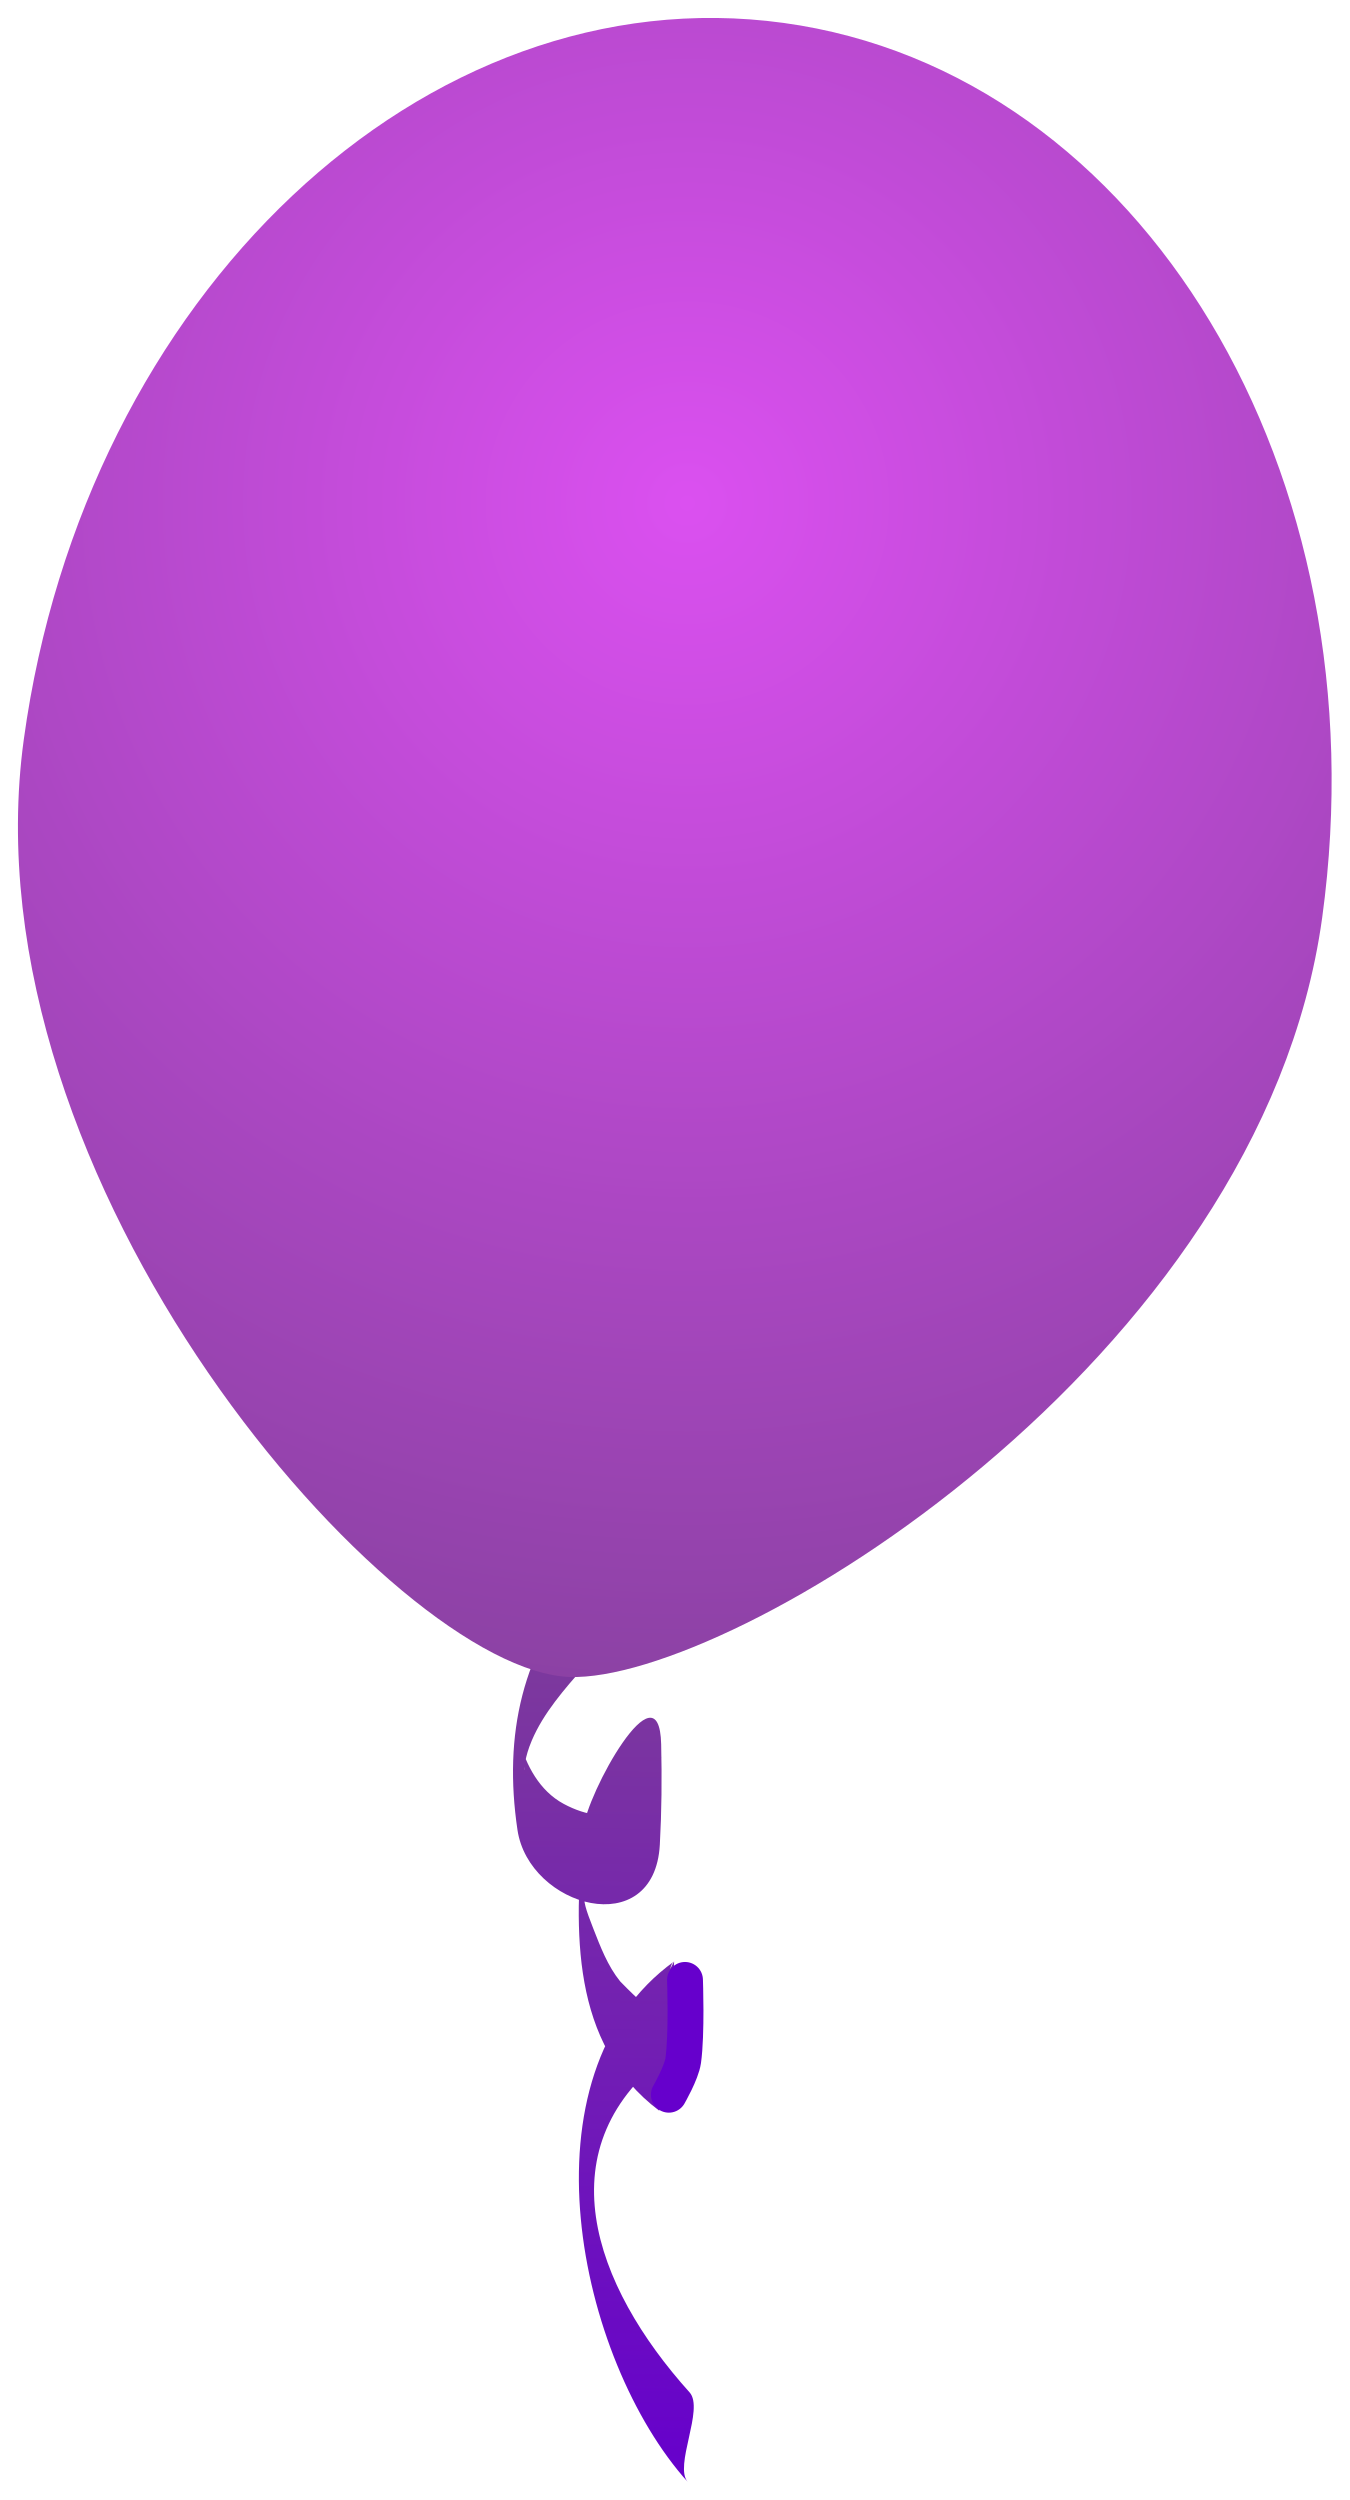
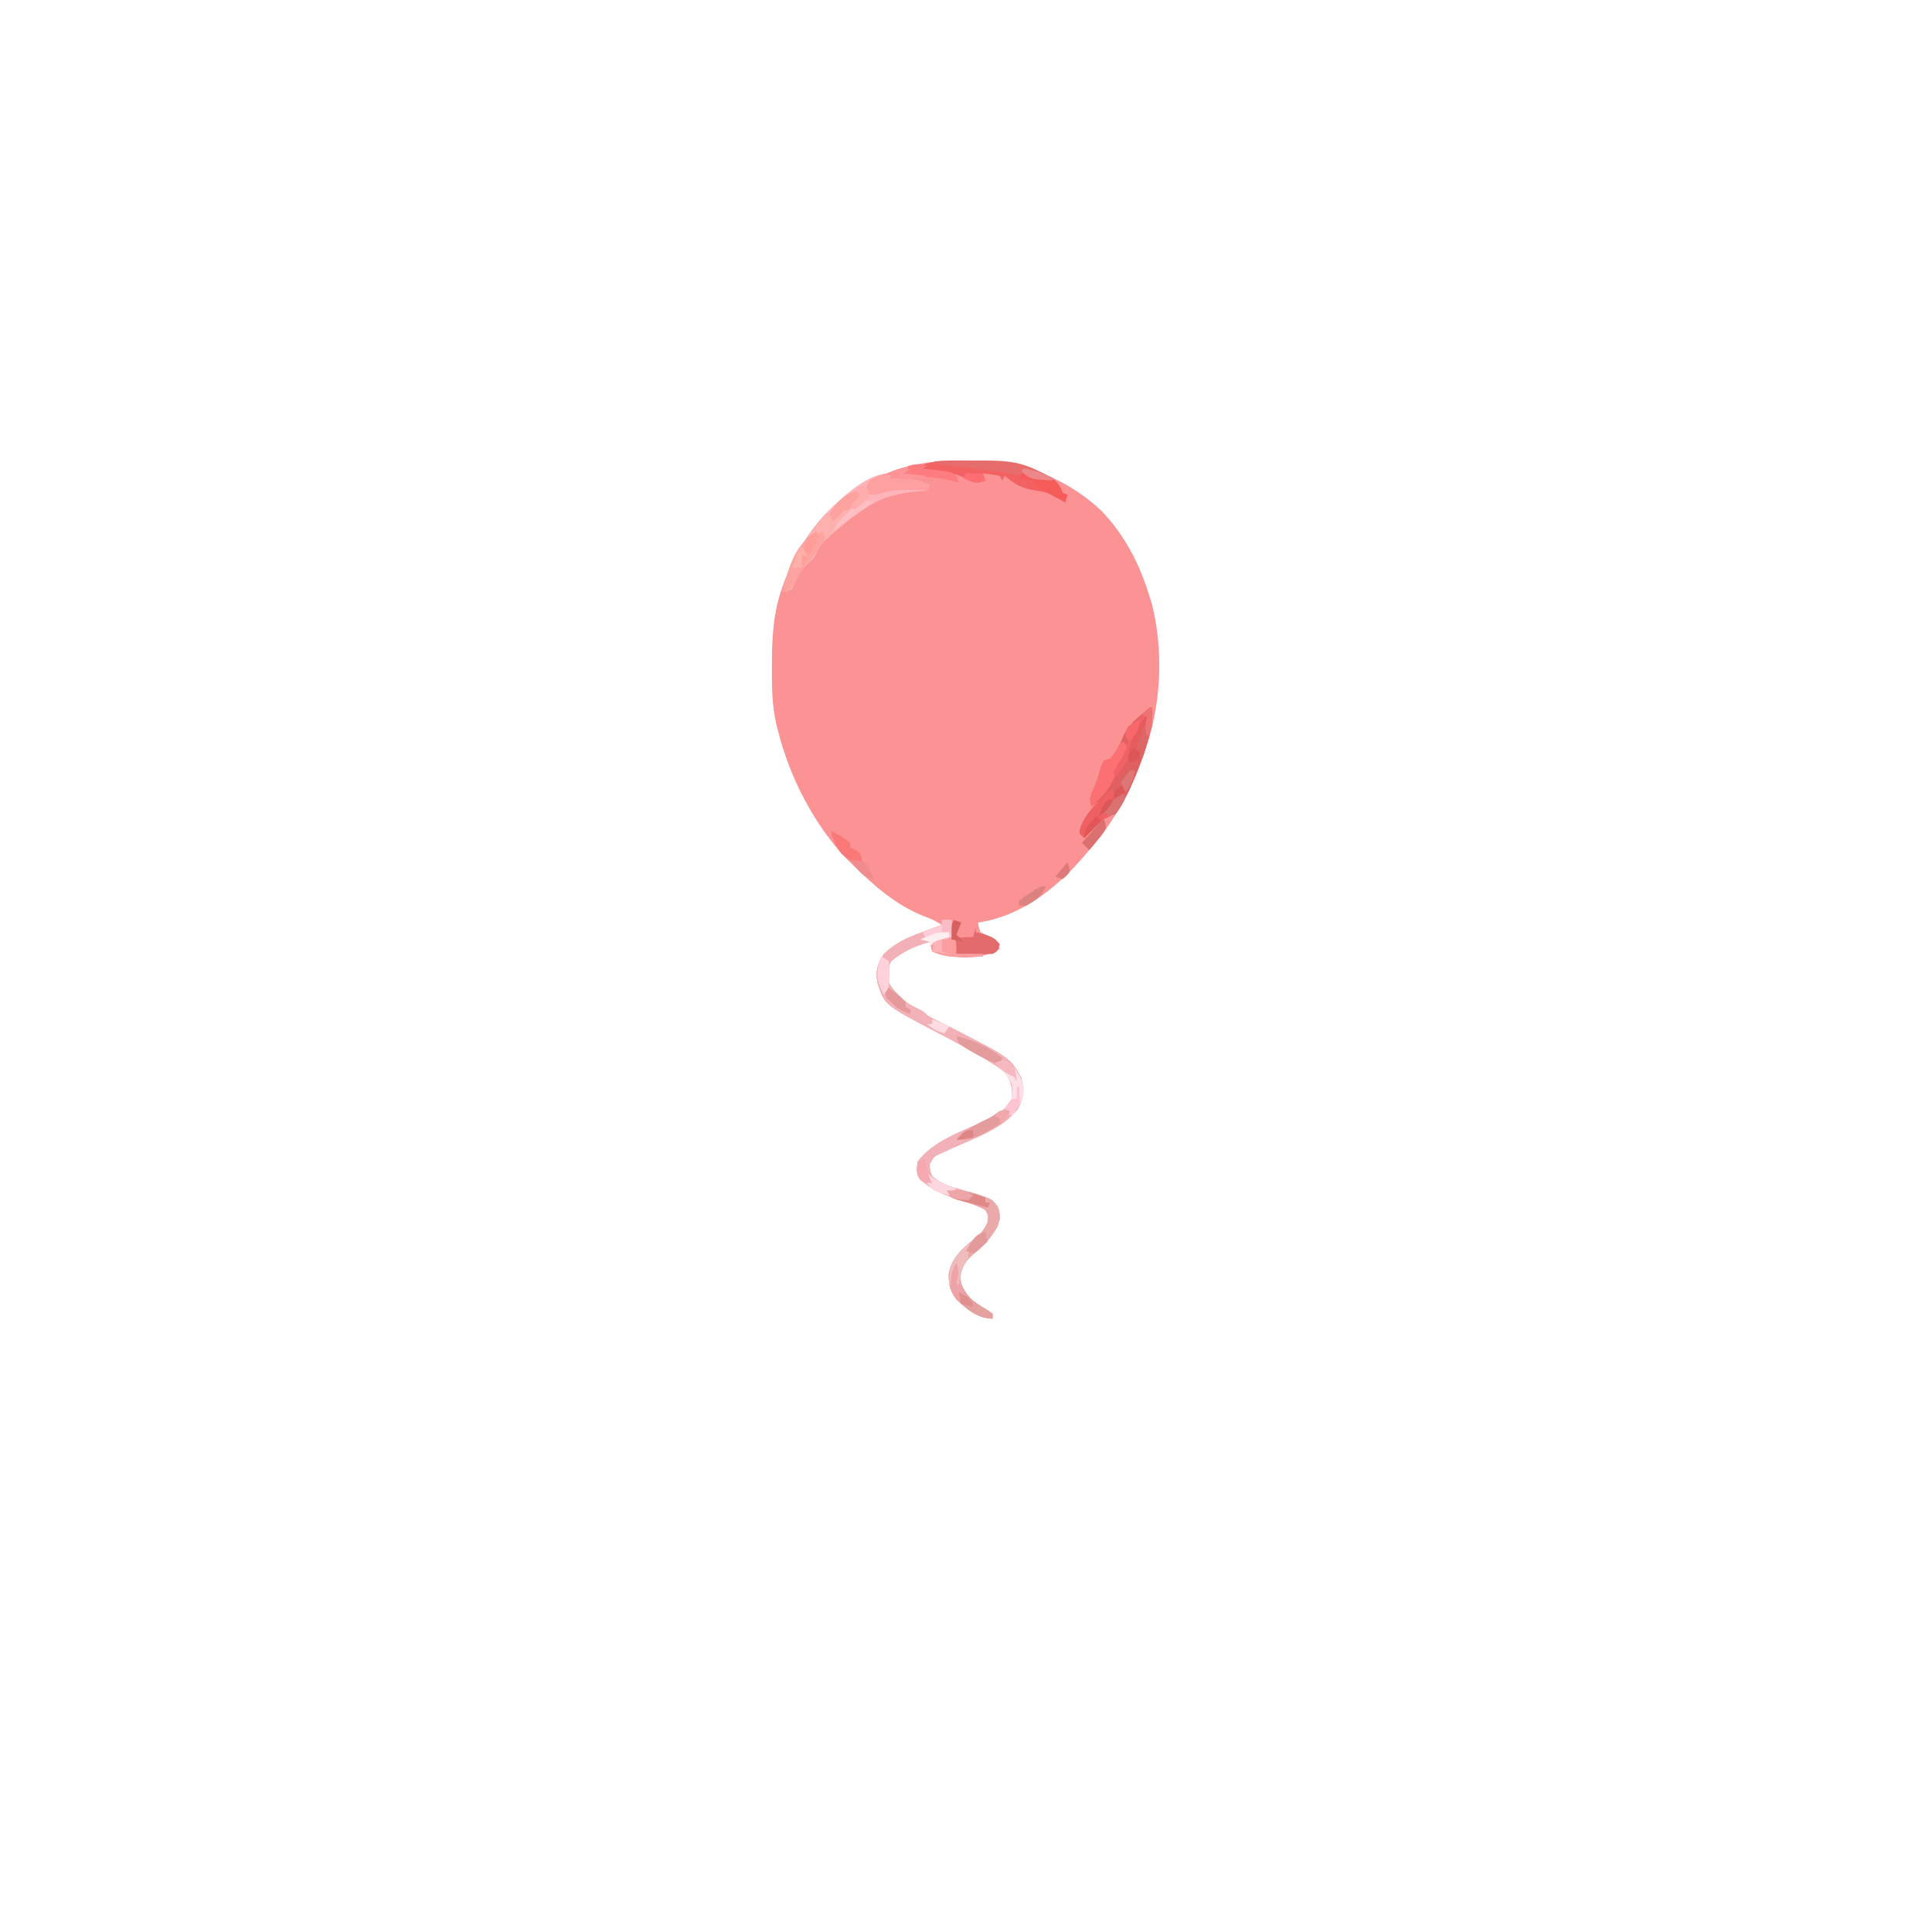
- <svg xmlns="http://www.w3.org/2000/svg" version="1.1" width="75.228" height="139.355" viewBox="1.167 1.486 75.228 139.355">
-   <defs>
-     <linearGradient id="grad_1" y2="1" x2="0">
-       <stop offset="0" stop-color="#7F3F98" stop-opacity="1" />
-       <stop offset="1" stop-color="#6600CC" stop-opacity="1" />
-     </linearGradient>
-     <radialGradient id="grad_2" cx="0.52" cy="0.293" r="0.919">
-       <stop offset="0" stop-color="#DB50F0" stop-opacity="1" />
-       <stop offset="1" stop-color="#7F3F98" stop-opacity="1" />
-     </radialGradient>
-     <linearGradient id="grad_1-.9998088479042053,0.01955297589302063,-0.01955297589302063,0.9998088479042053,-45.55,-96.7" y2="139.636" x2="28.989" x1="29.973" y1="89.312" gradientUnits="userSpaceOnUse">
-       <stop offset="0" stop-color="#7F3F98" stop-opacity="1" />
-       <stop offset="1" stop-color="#6600CC" stop-opacity="1" />
-     </linearGradient>
-     <radialGradient id="grad_2-.9989224076271057,-0.04641130566596985,0.04641130566596985,0.9989224076271057,-427.55,-137" cx="39.481" cy="29.529" r="76.5" gradientUnits="userSpaceOnUse">
-       <stop offset="0" stop-color="#DB50F0" stop-opacity="1" />
-       <stop offset="1" stop-color="#7F3F98" stop-opacity="1" />
-     </radialGradient>
-   </defs>
-   <g id="ID0.07485470175743103">
-     <g id="ID0.8842033431865275">
-       <g id="ID0.9813417503610253">
-         <g id="ID0.6985900145955384">
-           <path id="ID0.020438293926417828" fill="url(#grad_1-.9998088479042053,0.01955297589302063,-0.01955297589302063,0.9998088479042053,-45.55,-96.7)" d="M 33.827 89.388 C 30.256 93.476 29.224 98.183 30.012 103.491 C 30.654 107.802 37.641 109.758 37.947 104.318 C 38.05 102.458 38.066 100.579 38.022 98.716 C 37.914 94.134 33.851 101.478 33.677 103.453 C 33.18 109.06 32.938 115.394 37.913 119.14 C 37.925 119.027 37.931 118.912 37.932 118.799 C 37.972 117.645 38.08 116.811 38.645 115.82 C 39.163 114.911 38.002 111.356 38.742 110.821 C 29.981 117.139 33.377 133.028 39.508 139.841 C 38.712 138.957 40.437 135.766 39.606 134.842 C 34.255 128.897 31.36 121.073 38.645 115.82 C 38.677 114.153 38.71 112.487 38.742 110.821 C 38.205 111.764 38.053 112.696 38.016 113.774 C 37.999 114.257 35.772 111.978 35.736 111.932 C 35.039 111.07 34.633 109.997 34.235 108.979 C 33.386 106.813 33.68 107.208 34.569 105.155 C 35.024 104.102 35.837 103.286 36.639 102.498 C 38.221 100.943 37.906 103.156 37.934 104.318 C 37.968 102.68 38.002 101.044 38.036 99.408 C 37.724 102.507 35.202 103.452 32.58 102.033 C 31.24 101.307 30.498 99.897 30.111 98.492 C 30.79 100.954 29.991 100.433 30.81 98.507 C 31.468 96.957 32.637 95.639 33.73 94.387 C 34.584 93.407 33.003 90.331 33.827 89.388 L 33.827 89.388 Z " stroke-width="1" />
-         </g>
-       </g>
-       <path id="ID0.444075814448297" fill="none" stroke="#6600CC" stroke-width="2" stroke-linecap="round" d="M 39.35 111.85 C 39.35 111.85 39.459 114.866 39.25 116.35 C 39.154 117.03 38.45 118.25 38.45 118.25 " />
-     </g>
-     <path id="ID0.790923397988081" fill="url(#grad_2-.9989224076271057,-0.04641130566596985,0.04641130566596985,0.9989224076271057,-427.55,-137)" d="M 74.868 52.639 C 71.463 77.438 41.855 95.273 32.915 94.963 C 23.166 94.626 -0.91 67.503 2.494 42.702 C 5.899 17.902 24.861 0.021 44.846 2.764 C 64.831 5.508 78.272 27.839 74.868 52.639 Z " stroke-width="1" />
-   </g>
+ <svg xmlns="http://www.w3.org/2000/svg" version="1.1" width="800" height="800">
+   <path d="M0 0 C1.095 0.006 2.191 0.011 3.319 0.017 C23.572 0.319 41.932 6.807 56.875 20.875 C66.624 31.135 72.659 42.853 76.75 56.312 C77.09 57.411 77.431 58.509 77.781 59.641 C82.377 77.94 81.701 99.424 75.75 117.312 C75.444 118.282 75.444 118.282 75.133 119.271 C70.247 134.613 62.491 149.28 51.75 161.312 C51.066 162.127 50.381 162.942 49.676 163.781 C38.248 177.076 23.589 188.764 5.75 191.312 C6.027 193.275 6.027 193.275 6.75 195.312 C8.741 196.329 10.742 197.329 12.75 198.312 C14.125 200.5 14.125 200.5 14.75 202.312 C7.578 206.411 -0.693 206.344 -8.711 204.855 C-10.625 204.312 -10.625 204.312 -13.25 203.312 C-13.58 201.993 -13.91 200.673 -14.25 199.312 C-20.503 201.056 -25.195 203.206 -30.25 207.312 C-31.851 210.515 -31.657 212.766 -31.25 216.312 C-25.296 226.056 -12.874 230.994 -3.019 236.05 C18.949 247.342 18.949 247.342 23.562 255.5 C25.213 260.8 24.686 263.314 22.375 268.25 C16.15 276.644 4.03 280.702 -5.164 284.849 C-6.049 285.254 -6.935 285.66 -7.848 286.078 C-8.647 286.437 -9.446 286.795 -10.27 287.165 C-12.558 288.296 -12.558 288.296 -14.25 291.312 C-14.241 293.86 -14.241 293.86 -13.25 296.312 C-10.476 298.775 -7.908 299.926 -4.371 300.961 C-3.45 301.245 -2.529 301.528 -1.58 301.82 C0.35 302.399 2.282 302.969 4.217 303.531 C11.251 305.72 11.251 305.72 13.898 308.863 C15.084 312.274 14.9 313.863 13.75 317.312 C11.24 321.453 8.356 324.984 4.562 328 C0.809 331.086 -0.968 333.418 -1.688 338.25 C-1.103 342.339 0.056 344.159 2.75 347.312 C5.083 348.999 7.453 350.535 9.922 352.016 C10.827 352.658 10.827 352.658 11.75 353.312 C11.75 353.973 11.75 354.632 11.75 355.312 C5.328 355.148 1.23 351.547 -3.25 347.312 C-5.835 343.815 -6.492 341.198 -6.375 336.938 C-5.362 330.26 -0.574 326.161 4.5 322.125 C7.08 320.046 8.418 318.346 9.75 315.312 C10.083 312.646 10.083 312.646 8.75 310.312 C5.514 308.515 2.349 307.503 -1.172 306.383 C-6.805 304.575 -11.598 303.011 -16.25 299.312 C-17.178 298.632 -17.178 298.632 -18.125 297.938 C-19.967 295.277 -19.753 293.453 -19.25 290.312 C-13.171 282.207 -2.338 278.25 6.685 274.292 C11.683 272.039 17.191 269.43 19.75 264.312 C20.171 259.574 19.519 257.152 16.75 253.312 C14.202 251.208 14.202 251.208 11.062 249.312 C10.474 248.941 9.885 248.569 9.279 248.186 C2.179 243.801 -5.23 239.936 -12.634 236.094 C-32.977 225.373 -32.977 225.373 -35.875 216.371 C-36.77 211.456 -36.045 208.37 -33.25 204.312 C-28.576 199.818 -23.931 197.688 -17.875 195.5 C-16.628 195.033 -16.628 195.033 -15.355 194.557 C-13.324 193.798 -11.288 193.054 -9.25 192.312 C-11.865 190.569 -13.779 189.71 -16.688 188.688 C-28.311 184.082 -37.469 175.971 -46.25 167.312 C-47.439 166.143 -47.439 166.143 -48.652 164.949 C-62.413 150.56 -72.534 130.573 -77.25 111.312 C-77.425 110.634 -77.6 109.956 -77.781 109.258 C-79.591 101.48 -79.649 93.693 -79.625 85.75 C-79.624 85.039 -79.623 84.329 -79.622 83.597 C-79.578 72.686 -78.971 62.673 -75.25 52.312 C-75.009 51.639 -74.767 50.965 -74.519 50.271 C-67.796 32.061 -55.23 15.782 -37.324 7.412 C-35.294 6.54 -33.252 5.724 -31.188 4.938 C-30.564 4.699 -29.94 4.46 -29.297 4.214 C-19.733 0.805 -10.095 -0.055 0 0 Z " fill="#FB9293" transform="translate(399.25,190.6875)" />
+   <path d="M0 0 C1.32 0 2.64 0 4 0 C4.338 1.582 4.67 3.166 5 4.75 C5.186 5.632 5.371 6.513 5.562 7.422 C6 10 6 10 6 14 C9.63 14 13.26 14 17 14 C17 14.33 17 14.66 17 15 C2.219 15.369 2.219 15.369 -4 13 C-4.33 11.68 -4.66 10.36 -5 9 C-11.253 10.744 -15.945 12.893 -21 17 C-22.601 20.203 -22.407 22.453 -22 26 C-16.046 35.743 -3.624 40.681 6.231 45.738 C28.199 57.029 28.199 57.029 32.812 65.188 C34.463 70.488 33.936 73.001 31.625 77.938 C25.4 86.332 13.28 90.389 4.086 94.536 C3.201 94.942 2.315 95.348 1.402 95.766 C0.603 96.124 -0.196 96.483 -1.02 96.853 C-3.308 97.984 -3.308 97.984 -5 101 C-4.991 103.547 -4.991 103.547 -4 106 C-1.226 108.463 1.342 109.614 4.879 110.648 C5.8 110.932 6.721 111.216 7.67 111.508 C9.6 112.086 11.532 112.657 13.467 113.219 C20.501 115.407 20.501 115.407 23.148 118.551 C24.334 121.962 24.15 123.551 23 127 C20.49 131.14 17.606 134.672 13.812 137.688 C10.059 140.773 8.282 143.106 7.562 147.938 C8.147 152.026 9.306 153.846 12 157 C14.333 158.687 16.703 160.222 19.172 161.703 C19.775 162.131 20.378 162.559 21 163 C21 163.66 21 164.32 21 165 C14.578 164.835 10.48 161.235 6 157 C3.415 153.502 2.758 150.886 2.875 146.625 C3.888 139.947 8.676 135.849 13.75 131.812 C16.33 129.734 17.668 128.034 19 125 C19.333 122.333 19.333 122.333 18 120 C14.764 118.202 11.599 117.191 8.078 116.07 C2.445 114.263 -2.348 112.698 -7 109 C-7.619 108.546 -8.238 108.093 -8.875 107.625 C-10.717 104.965 -10.503 103.141 -10 100 C-3.921 91.895 6.912 87.937 15.935 83.979 C20.933 81.727 26.441 79.117 29 74 C29.421 69.262 28.769 66.839 26 63 C23.452 60.896 23.452 60.896 20.312 59 C19.724 58.628 19.135 58.257 18.529 57.874 C11.429 53.489 4.02 49.623 -3.384 45.781 C-23.727 35.06 -23.727 35.06 -26.625 26.059 C-27.52 21.143 -26.795 18.057 -24 14 C-19.326 9.506 -14.681 7.375 -8.625 5.188 C-7.794 4.876 -6.962 4.565 -6.105 4.244 C-4.074 3.485 -2.038 2.741 0 2 C0 1.34 0 0.68 0 0 Z " fill="#F2B1B6" transform="translate(390,381)" />
+   <path d="M0 0 C0.33 0 0.66 0 1 0 C1.369 6.626 0.161 11.818 -2 18.062 C-2.312 18.976 -2.624 19.889 -2.945 20.829 C-4.994 26.63 -7.295 32.223 -10.125 37.688 C-10.437 38.304 -10.749 38.921 -11.07 39.557 C-13.202 43.434 -14.896 44.598 -19 46 C-21.276 47.916 -21.276 47.916 -23.312 50.125 C-24.01 50.849 -24.707 51.574 -25.426 52.32 C-26.205 53.152 -26.205 53.152 -27 54 C-27.66 53.34 -28.32 52.68 -29 52 C-28.736 48.089 -26.36 45.672 -23.938 42.75 C-23.204 41.858 -22.471 40.966 -21.715 40.047 C-21.149 39.371 -20.583 38.696 -20 38 C-21.32 38.99 -22.64 39.98 -24 41 C-25.195 37.416 -24.439 36.34 -22.891 33.047 C-21.59 30.058 -20.735 26.952 -19.844 23.82 C-19.565 23.22 -19.287 22.619 -19 22 C-18.01 21.67 -17.02 21.34 -16 21 C-13.666 17.937 -12.068 15.188 -10.75 11.562 C-8.421 6.821 -5.08 4.238 -1 1 C-0.67 0.67 -0.34 0.34 0 0 Z " fill="#E05F60" transform="translate(476,293)" />
+   <path d="M0 0 C-0.33 0.33 -0.66 0.66 -1 1 C-0.108 1.049 0.784 1.098 1.703 1.148 C3.459 1.261 3.459 1.261 5.25 1.375 C6.41 1.445 7.57 1.514 8.766 1.586 C11.707 1.962 13.499 2.477 16 4 C15.67 4.66 15.34 5.32 15 6 C13.25 6.344 13.25 6.344 11 6.5 C3.027 7.247 -3.219 8.65 -10 13 C-10.99 13.619 -11.98 14.238 -13 14.875 C-15.918 16.942 -18.588 19.133 -21.266 21.496 C-22.374 22.457 -23.508 23.391 -24.672 24.285 C-28.414 27.166 -29.951 29.818 -32 34 C-32.968 35.011 -33.971 35.989 -35 36.938 C-37.319 39.097 -38.522 40.842 -39.625 43.812 C-40.079 44.864 -40.532 45.916 -41 47 C-43.086 47.699 -43.086 47.699 -45 48 C-42.007 35.895 -36.167 26.339 -28 17 C-27.186 16.06 -27.186 16.06 -26.355 15.102 C-21.68 10.074 -7.215 -3.607 0 0 Z " fill="#FFB4B9" transform="translate(369,197)" />
+   <path d="M0 0 C1.116 0.005 2.232 0.01 3.381 0.015 C15.401 0.185 27.919 1.145 38.062 8.312 C40.062 11.062 40.062 11.062 41.062 13.312 C41.722 13.643 42.383 13.973 43.062 14.312 C42.733 15.303 42.403 16.293 42.062 17.312 C41.134 16.694 40.206 16.075 39.25 15.438 C36.03 13.563 33.241 12.898 29.562 12.375 C24.149 11.561 21.218 9.822 17.062 6.312 C16.733 6.973 16.402 7.633 16.062 8.312 C15.568 7.322 15.568 7.322 15.062 6.312 C12.741 5.905 10.406 5.568 8.062 5.312 C8.393 6.303 8.723 7.293 9.062 8.312 C6.717 9.138 5.517 9.49 3.16 8.57 C2.489 8.196 1.817 7.823 1.125 7.438 C-3.961 4.958 -8.716 4.754 -14.312 4.586 C-15.179 4.496 -16.045 4.405 -16.938 4.312 C-17.267 3.652 -17.598 2.993 -17.938 2.312 C-12.063 -0.243 -6.287 -0.032 0 0 Z " fill="#F36263" transform="translate(398.9375,190.6875)" />
+   <path d="M0 0 C6.651 -0.605 13.055 0.967 19 4 C21.125 6.827 21.984 8.264 22.062 11.812 C20.162 17.515 16.495 21.965 11.812 25.688 C8.059 28.773 6.282 31.106 5.562 35.938 C6.147 40.026 7.306 41.846 10 45 C12.333 46.687 14.703 48.222 17.172 49.703 C17.775 50.131 18.378 50.559 19 51 C19 51.66 19 52.32 19 53 C12.578 52.835 8.48 49.235 4 45 C1.415 41.502 0.758 38.886 0.875 34.625 C1.888 27.947 6.676 23.849 11.75 19.812 C14.33 17.734 15.668 16.034 17 13 C17.333 10.333 17.333 10.333 16 8 C13.603 6.728 11.543 5.848 9 5 C1.111 2.221 1.111 2.221 0 0 Z " fill="#E9AAA9" transform="translate(392,493)" />
+   <path d="M0 0 C0.99 0.33 1.98 0.66 3 1 C2.34 2.65 1.68 4.3 1 6 C2.125 7.356 2.125 7.356 5.062 7.062 C6.032 7.042 7.001 7.021 8 7 C8.33 5.68 8.66 4.36 9 3 C9 3.66 9 4.32 9 5 C10.64 5.402 10.64 5.402 12.312 5.812 C15.617 6.877 16.95 7.347 19 10 C18 13 18 13 16 14 C13.448 14.072 10.925 14.093 8.375 14.062 C7.669 14.058 6.962 14.053 6.234 14.049 C4.49 14.037 2.745 14.019 1 14 C-0.49 9.782 -1.307 6.497 -1 2 C-0.67 1.34 -0.34 0.68 0 0 Z " fill="#E46B6C" transform="translate(395,381)" />
+   <path d="M0 0 C1.32 0 2.64 0 4 0 C4.338 1.582 4.67 3.166 5 4.75 C5.186 5.632 5.371 6.513 5.562 7.422 C6 10 6 10 6 14 C9.63 14 13.26 14 17 14 C17 14.33 17 14.66 17 15 C2.219 15.369 2.219 15.369 -4 13 C-4.33 11.68 -4.66 10.36 -5 9 C-6.32 8.67 -7.64 8.34 -9 8 C-8.34 7.67 -7.68 7.34 -7 7 C-7.33 6.34 -7.66 5.68 -8 5 C-5.36 4.01 -2.72 3.02 0 2 C0 1.34 0 0.68 0 0 Z " fill="#FD9DA0" transform="translate(390,381)" />
+   <path d="M0 0 C-0.463 4.719 -0.997 8.246 -4 12 C-4.772 12.29 -5.544 12.58 -6.34 12.879 C-9.406 14.171 -11.029 15.726 -13.312 18.125 C-14.01 18.849 -14.707 19.574 -15.426 20.32 C-15.945 20.875 -16.465 21.429 -17 22 C-17.66 21.34 -18.32 20.68 -19 20 C-18.439 12.755 -10.073 5.756 -5 1 C-5 1.99 -5 2.98 -5 4 C-4.361 3.34 -3.721 2.68 -3.062 2 C-1 0 -1 0 0 0 Z " fill="#EE6062" transform="translate(466,325)" />
+   <path d="M0 0 C0.33 0.66 0.66 1.32 1 2 C-1.248 7.492 -4.699 12.014 -8.652 16.371 C-10.568 18.686 -11.711 21.3 -13 24 C-14.562 25.875 -14.562 25.875 -16 27 C-16.66 27 -17.32 27 -18 27 C-15.982 18.84 -13.171 8.362 -5.812 3.438 C-4.884 2.963 -3.956 2.489 -3 2 C-2.01 1.34 -1.02 0.68 0 0 Z " fill="#FEA3A0" transform="translate(342,218)" />
+   <path d="M0 0 C0.66 0.66 1.32 1.32 2 2 C1.287 3.664 0.573 5.328 -0.141 6.992 C-0.695 8.288 -1.248 9.585 -1.797 10.883 C-3.949 15.955 -5.627 19.9 -9.625 23.75 C-10.572 24.67 -10.572 24.67 -11.539 25.609 C-12.021 26.068 -12.503 26.527 -13 27 C-14.195 23.416 -13.439 22.34 -11.891 19.047 C-10.59 16.058 -9.735 12.952 -8.844 9.82 C-8.565 9.22 -8.287 8.619 -8 8 C-7.01 7.67 -6.02 7.34 -5 7 C-3.611 5.039 -2.274 3.038 -1 1 C-0.67 0.67 -0.34 0.34 0 0 Z " fill="#FC7074" transform="translate(465,307)" />
+   <path d="M0 0 C33.708 -0.78 33.708 -0.78 49 7 C49 7.33 49 7.66 49 8 C47.583 7.858 46.166 7.711 44.75 7.562 C43.567 7.441 43.567 7.441 42.359 7.316 C40.169 7.023 38.136 6.555 36 6 C24.119 3.649 12.014 2.454 0 1 C0 0.67 0 0.34 0 0 Z " fill="#E76D6D" transform="translate(387,191)" />
+   <path d="M0 0 C0.594 7.573 -1.567 13.875 -4 21 C-4.99 20.34 -5.98 19.68 -7 19 C-6.547 17.249 -6.087 15.499 -5.625 13.75 C-5.37 12.775 -5.115 11.801 -4.852 10.797 C-4.104 8.342 -3.229 6.244 -2 4 C-4.709 7.55 -6.246 10.48 -7.375 14.812 C-8.868 20.309 -11.619 24.47 -15 29 C-15.33 28.34 -15.66 27.68 -16 27 C-15.039 24.977 -15.039 24.977 -13.625 22.625 C-11.915 19.769 -10.523 17.313 -10 14 C-10.371 13.041 -10.371 13.041 -10.75 12.062 C-10.874 11.042 -10.874 11.042 -11 10 C-8.875 7.562 -8.875 7.562 -6 5 C-4.639 3.608 -4.639 3.608 -3.25 2.188 C-1 0 -1 0 0 0 Z " fill="#EF6265" transform="translate(477,293)" />
+   <path d="M0 0 C-0.33 0.33 -0.66 0.66 -1 1 C-0.108 1.049 0.784 1.098 1.703 1.148 C3.459 1.261 3.459 1.261 5.25 1.375 C6.41 1.445 7.57 1.514 8.766 1.586 C11.707 1.962 13.499 2.477 16 4 C15.67 4.66 15.34 5.32 15 6 C13.998 5.977 12.997 5.954 11.965 5.93 C10.622 5.911 9.28 5.893 7.938 5.875 C6.627 5.852 5.316 5.829 3.965 5.805 C0.001 6 -3.223 6.841 -7 8 C-9.438 7.625 -9.438 7.625 -11 7 C-10.438 4.688 -10.438 4.688 -9 2 C-2.724 -1.362 -2.724 -1.362 0 0 Z " fill="#FE9FA2" transform="translate(369,197)" />
+   <path d="M0 0 C1.534 3.069 0.55 5.701 0 9 C0.66 9 1.32 9 2 9 C2.516 9.866 3.031 10.732 3.562 11.625 C5.954 15.491 9.336 17.401 13.172 19.703 C13.775 20.131 14.378 20.559 15 21 C15 21.66 15 22.32 15 23 C8.62 22.836 4.516 19.137 0 15 C-2.469 11.296 -2.449 8.294 -2 4 C-1 1.5 -1 1.5 0 0 Z " fill="#E4A1A0" transform="translate(396,523)" />
+   <path d="M0 0 C3.49 2.809 5.188 5.819 6.562 10.062 C6.562 15.086 4.498 18.085 1.562 22.062 C1.232 21.402 0.902 20.742 0.562 20.062 C-0.098 19.733 -0.757 19.402 -1.438 19.062 C-0.943 18.526 -0.448 17.99 0.062 17.438 C2.004 14.364 2.002 12.648 1.562 9.062 C-0.184 5.394 -2.477 2.819 -5.438 0.062 C-2.438 -0.938 -2.438 -0.938 0 0 Z " fill="#FEE1E8" transform="translate(417.4375,439.9375)" />
+   <path d="M0 0 C1.32 0 2.64 0 4 0 C2.534 3.783 0.666 5.133 -2.812 7.125 C-3.665 7.623 -4.517 8.12 -5.395 8.633 C-9.747 10.917 -13.041 12.283 -18 12 C-14.834 8.459 -11.517 6.483 -7.312 4.312 C-3.417 2.508 -3.417 2.508 0 0 Z " fill="#E49D9C" transform="translate(414,460)" />
+   <path d="M0 0 C0.33 0.66 0.66 1.32 1 2 C-2.773 6.953 -6.908 10.437 -12 14 C-13 11 -13 11 -11.938 8.625 C-9.171 4.877 -6.139 1.732 -1.625 0.188 C-1.089 0.126 -0.552 0.064 0 0 Z " fill="#FEA29F" transform="translate(356,203)" />
+   <path d="M0 0 C7.358 1.751 12.943 4.479 19 9 C18.67 9.99 18.34 10.98 18 12 C12.016 9.658 6.191 6.819 1 3 C0.67 2.01 0.34 1.02 0 0 Z " fill="#E49B9B" transform="translate(396,429)" />
+   <path d="M0 0 C-0.99 0.495 -0.99 0.495 -2 1 C-1.085 1.098 -0.17 1.196 0.773 1.297 C2.556 1.521 2.556 1.521 4.375 1.75 C5.558 1.889 6.742 2.028 7.961 2.172 C11 3 11 3 12.414 5.078 C12.607 5.712 12.801 6.347 13 7 C12.01 6.691 11.02 6.381 10 6.062 C3.17 4.318 -3.99 4.323 -11 4 C-10.67 3.34 -10.34 2.68 -10 2 C-9.34 2 -8.68 2 -8 2 C-8 1.34 -8 0.68 -8 0 C-4.947 -0.981 -3.053 -0.981 0 0 Z " fill="#FD7C80" transform="translate(384,193)" />
+   <path d="M0 0 C1.32 0 2.64 0 4 0 C4 2.31 4 4.62 4 7 C2.886 7.289 1.772 7.577 0.625 7.875 C-3.003 8.692 -3.003 8.692 -5 11 C-5 10.34 -5 9.68 -5 9 C-6.32 8.67 -7.64 8.34 -9 8 C-8.34 7.67 -7.68 7.34 -7 7 C-7.33 6.34 -7.66 5.68 -8 5 C-5.36 4.01 -2.72 3.02 0 2 C0 1.34 0 0.68 0 0 Z " fill="#FECDD7" transform="translate(390,381)" />
+   <path d="M0 0 C0.556 0.15 1.111 0.299 1.684 0.453 C4.013 1.039 4.013 1.039 6.473 1.359 C13.553 2.427 13.553 2.427 16 5.562 C16.33 6.367 16.66 7.171 17 8 C17.66 8.33 18.32 8.66 19 9 C18.67 9.99 18.34 10.98 18 12 C13.71 9.69 9.42 7.38 5 5 C5 4.34 5 3.68 5 3 C2.03 2.505 2.03 2.505 -1 2 C-0.67 1.34 -0.34 0.68 0 0 Z " fill="#F55C59" transform="translate(423,196)" />
+   <path d="M0 0 C2.95 1.369 5.525 2.878 8 5 C8 5.66 8 6.32 8 7 C8.639 7.247 9.279 7.495 9.938 7.75 C12 9 12 9 12.75 11.125 C12.874 12.053 12.874 12.053 13 13 C8.818 12.805 7.297 12.291 4.25 9.312 C2.07 6.417 0.921 3.518 0 0 Z " fill="#FB7878" transform="translate(344,344)" />
+   <path d="M0 0 C0.66 0.33 1.32 0.66 2 1 C1.072 1.887 0.144 2.774 -0.812 3.688 C-3.384 6.246 -5.292 8.774 -7 12 C-7.66 11.67 -8.32 11.34 -9 11 C-9 10.34 -9 9.68 -9 9 C-10.98 9.99 -12.96 10.98 -15 12 C-13.636 9.008 -12.051 6.71 -9.875 4.25 C-9.336 3.636 -8.797 3.023 -8.242 2.391 C-7.627 1.702 -7.627 1.702 -7 1 C-6.34 2.32 -5.68 3.64 -5 5 C-3.35 3.35 -1.7 1.7 0 0 Z " fill="#FEB0AE" transform="translate(350,211)" />
+   <path d="M0 0 C5.93 -0.379 10.472 0.894 16 3 C16 3.66 16 4.32 16 5 C16.66 5 17.32 5 18 5 C17.67 5.66 17.34 6.32 17 7 C14.538 6.41 12.081 5.804 9.625 5.188 C8.926 5.022 8.228 4.856 7.508 4.686 C2.227 3.34 2.227 3.34 0 0 Z " fill="#DF8988" transform="translate(392,493)" />
+   <path d="M0 0 C0.66 0.33 1.32 0.66 2 1 C1.34 1.66 0.68 2.32 0 3 C0 3.99 0 4.98 0 6 C-0.474 6.763 -0.949 7.526 -1.438 8.312 C-3.153 11.264 -3.609 13.635 -4 17 C-4.33 17 -4.66 17 -5 17 C-5 14.36 -5 11.72 -5 9 C-5.66 11.64 -6.32 14.28 -7 17 C-7.33 17 -7.66 17 -8 17 C-8.092 11.295 -7.286 7.775 -3.438 3.438 C-2.31 2.274 -1.17 1.121 0 0 Z " fill="#F0BCBD" transform="translate(401,515)" />
+   <path d="M0 0 C3.522 1.957 6.344 3.951 9 7 C9 7.66 9 8.32 9 9 C9.99 9.33 10.98 9.66 12 10 C12 10.66 12 11.32 12 12 C7.252 11.12 4.201 8.521 1 5 C0.062 2.125 0.062 2.125 0 0 Z " fill="#E5999A" transform="translate(366,408)" />
+   <path d="M0 0 C0.715 1.703 0.715 1.703 1 4 C-0.434 6.359 -0.434 6.359 -2.438 8.75 C-3.426 9.949 -3.426 9.949 -4.434 11.172 C-4.951 11.775 -5.467 12.378 -6 13 C-6.99 12.01 -7.98 11.02 -9 10 C-7.876 8.708 -6.751 7.416 -5.625 6.125 C-4.999 5.406 -4.372 4.686 -3.727 3.945 C-2.526 2.592 -1.279 1.279 0 0 Z " fill="#DB7070" transform="translate(457,339)" />
+   <path d="M0 0 C0.33 0.99 0.66 1.98 1 3 C0.021 4.679 -0.983 6.343 -2 8 C-3.852 12.972 -3.852 12.972 -3 18 C-4.98 18.99 -4.98 18.99 -7 20 C-8.562 15.313 -6.793 11.48 -5 7 C-3.49 4.463 -1.857 2.309 0 0 Z " fill="#E85B5D" transform="translate(475,296)" />
+   <path d="M0 0 C0.99 0.66 1.98 1.32 3 2 C3.363 4.496 3.363 4.496 3.312 7.438 C3.309 8.406 3.305 9.374 3.301 10.371 C3 13 3 13 1 16 C-1.657 10.793 -2.386 7.891 -1 2 C-0.67 1.34 -0.34 0.68 0 0 Z " fill="#FED1DB" transform="translate(365,396)" />
+   <path d="M0 0 C-0.557 0.364 -1.114 0.727 -1.688 1.102 C-6.936 4.559 -12.017 8.171 -17 12 C-15.576 8.669 -13.866 6.723 -11.125 4.375 C-10.447 3.785 -9.769 3.194 -9.07 2.586 C-3.968 -1.323 -3.968 -1.323 0 0 Z " fill="#FFBEC1" transform="translate(362,208)" />
+   <path d="M0 0 C1.466 0.736 2.922 1.489 4.375 2.25 C5.187 2.668 5.999 3.085 6.836 3.516 C9.208 5.143 9.971 6.354 11 9 C5.508 8.39 5.508 8.39 3.125 6.562 C2 5 2 5 2 3 C1.34 2.67 0.68 2.34 0 2 C0 1.34 0 0.68 0 0 Z " fill="#F2B2B7" transform="translate(375,415)" />
+   <path d="M0 0 C1.534 3.069 0.55 5.701 0 9 C0.66 9 1.32 9 2 9 C2.625 10.812 2.625 10.812 3 13 C2.01 14.485 2.01 14.485 1 16 C-1.559 13.441 -2.24 11.525 -2.312 8 C-2.202 4.89 -1.761 2.642 0 0 Z " fill="#EEA4A7" transform="translate(396,523)" />
+   <path d="M0 0 C0.866 0.619 1.732 1.238 2.625 1.875 C5.756 3.847 8.464 4.99 12 6 C11.01 6.99 10.02 7.98 9 9 C2.077 7 2.077 7 0 4 C0 2.68 0 1.36 0 0 Z " fill="#FED6DF" transform="translate(384,486)" />
+   <path d="M0 0 C0.33 1.32 0.66 2.64 1 4 C-3.395 8.004 -3.395 8.004 -5 9 C-5.99 8.67 -6.98 8.34 -8 8 C-4 1.429 -4 1.429 0 0 Z " fill="#E29B9A" transform="translate(408,510)" />
+   <path d="M0 0 C0.33 0.66 0.66 1.32 1 2 C-1.456 7 -1.456 7 -3 9 C-3.99 9.33 -4.98 9.66 -6 10 C-6.66 9.34 -7.32 8.68 -8 8 C-7.046 6.851 -6.086 5.706 -5.125 4.562 C-4.591 3.924 -4.058 3.286 -3.508 2.629 C-2 1 -2 1 0 0 Z " fill="#DB7171" transform="translate(465,328)" />
+   <path d="M0 0 C0.33 0 0.66 0 1 0 C1.193 4.824 0.757 8.496 -1 13 C-1.99 12.34 -2.98 11.68 -4 11 C-3.525 9.353 -3.045 7.707 -2.562 6.062 C-2.296 5.146 -2.029 4.229 -1.754 3.285 C-1 1 -1 1 0 0 Z " fill="#DD6767" transform="translate(474,301)" />
+   <path d="M0 0 C2.375 1.938 2.375 1.938 3.188 5.125 C3.249 6.053 3.311 6.981 3.375 7.938 C3.045 7.277 2.715 6.617 2.375 5.938 C1.777 5.649 1.179 5.36 0.562 5.062 C-2.013 3.738 -3.66 2.043 -5.625 -0.062 C-2.625 -1.062 -2.625 -1.062 0 0 Z " fill="#F8B8BF" transform="translate(417.625,440.0625)" />
+   <path d="M0 0 C0.488 2.018 0.977 4.036 1.465 6.055 C1.948 8.059 1.948 8.059 3 10 C0.133 9.427 -0.861 9.139 -3 7 C-3.125 3.875 -3.125 3.875 -3 1 C-1 0 -1 0 0 0 Z " fill="#F5A8AF" transform="translate(383,480)" />
+   <path d="M0 0 C0.33 0.66 0.66 1.32 1 2 C0.223 3.945 0.223 3.945 -0.938 6.125 C-1.318 6.849 -1.698 7.574 -2.09 8.32 C-2.39 8.875 -2.691 9.429 -3 10 C-3.66 9.34 -4.32 8.68 -5 8 C-4.875 5.562 -4.875 5.562 -4 3 C-1.938 1.188 -1.938 1.188 0 0 Z M-6 10 C-5.01 10.495 -5.01 10.495 -4 11 C-4.99 12.485 -4.99 12.485 -6 14 C-6 12.68 -6 11.36 -6 10 Z " fill="#FF9D99" transform="translate(338,220)" />
+   <path d="M0 0 C-1.504 4.211 -4.207 5.832 -8 8 C-8.99 8 -9.98 8 -11 8 C-11 7.34 -11 6.68 -11 6 C-9.102 4.492 -9.102 4.492 -6.625 2.875 C-5.813 2.336 -5.001 1.797 -4.164 1.242 C-2 0 -2 0 0 0 Z " fill="#DC8281" transform="translate(433,367)" />
+   <path d="M0 0 C0.33 0.99 0.66 1.98 1 3 C-1.475 4.485 -1.475 4.485 -4 6 C-3.688 4.125 -3.688 4.125 -3 2 C-2.01 1.34 -1.02 0.68 0 0 Z M-6 6 C-5.34 6 -4.68 6 -4 6 C-5.393 9.367 -6.979 10.986 -10 13 C-8.926 10.085 -8.222 8.222 -6 6 Z " fill="#DB5656" transform="translate(465,325)" />
+   <path d="M0 0 C4.371 0.514 8.027 2.208 12 4 C12 4.33 12 4.66 12 5 C2.405 4.405 2.405 4.405 -1 1 C-0.67 0.67 -0.34 0.34 0 0 Z " fill="#EC8887" transform="translate(424,194)" />
+   <path d="M0 0 C0.33 0 0.66 0 1 0 C1.492 7.385 1.492 7.385 -1 10.5 C-1.66 10.995 -2.32 11.49 -3 12 C-3 11.34 -3 10.68 -3 10 C-3.66 9.67 -4.32 9.34 -5 9 C-3.625 7 -3.625 7 -2 5 C-1.34 5 -0.68 5 0 5 C0 3.35 0 1.7 0 0 Z " fill="#FEC4D1" transform="translate(421,450)" />
+   <path d="M0 0 C-0.99 0 -1.98 0 -3 0 C-3 1.65 -3 3.3 -3 5 C-2.01 5.33 -1.02 5.66 0 6 C-2.31 5.67 -4.62 5.34 -7 5 C-6.625 2.562 -6.625 2.562 -6 0 C-3.509 -1.245 -2.589 -0.777 0 0 Z " fill="#FEB3B6" transform="translate(393,389)" />
+   <path d="M0 0 C0.66 0 1.32 0 2 0 C1.469 3.821 0.503 6.062 -2 9 C-2.66 7.68 -3.32 6.36 -4 5 C-2.719 3.293 -1.382 1.626 0 0 Z " fill="#DD7676" transform="translate(468,319)" />
+   <path d="M0 0 C7.429 -0.286 7.429 -0.286 11 2 C10.34 2.66 9.68 3.32 9 4 C5.5 3.812 5.5 3.812 2 3 C1.34 2.01 0.68 1.02 0 0 Z " fill="#EDA5A7" transform="translate(392,493)" />
+   <path d="M0 0 C2.812 0.188 2.812 0.188 6 1 C7.812 3.438 7.812 3.438 9 6 C9.33 6.66 9.66 7.32 10 8 C6.401 7.444 5.001 6.251 2.75 3.438 C2.229 2.797 1.708 2.156 1.172 1.496 C0.785 1.002 0.398 0.509 0 0 Z " fill="#EF8B8C" transform="translate(352,356)" />
+   <path d="M0 0 C0.286 8.571 0.286 8.571 -2 12 C-2.8 8.713 -3.097 7.29 -2 4 C-2.66 3.67 -3.32 3.34 -4 3 C-1.125 0 -1.125 0 0 0 Z " fill="#EE7375" transform="translate(477,293)" />
+   <path d="M0 0 C0 3.999 -1.726 5.802 -4 9 C-4.66 8.34 -5.32 7.68 -6 7 C-5.938 5.062 -5.938 5.062 -5 3 C-2.438 1.25 -2.438 1.25 0 0 Z " fill="#F7676B" transform="translate(472,298)" />
+   <path d="M0 0 C0.66 1.32 1.32 2.64 2 4 C1.34 4 0.68 4 0 4 C0 5.65 0 7.3 0 9 C-1.32 9 -2.64 9 -4 9 C-2.941 5.597 -1.991 2.986 0 0 Z " fill="#FFB0A9" transform="translate(332,226)" />
+   <path d="M0 0 C0.66 0.33 1.32 0.66 2 1 C2.625 3.062 2.625 3.062 3 5 C0.03 7.475 0.03 7.475 -3 10 C-3.66 9.67 -4.32 9.34 -5 9 C-3.68 7.35 -2.36 5.7 -1 4 C-1.66 3.34 -2.32 2.68 -3 2 C-2.01 1.34 -1.02 0.68 0 0 Z " fill="#FFADAD" transform="translate(357,201)" />
+   <path d="M0 0 C3.465 1.485 3.465 1.485 7 3 C6.01 4.485 6.01 4.485 5 6 C2.085 4.926 0.222 4.222 -2 2 C-1.34 2 -0.68 2 0 2 C0 1.34 0 0.68 0 0 Z " fill="#FFDBE3" transform="translate(386,422)" />
+   <path d="M0 0 C0.99 0.33 1.98 0.66 3 1 C2.34 2.65 1.68 4.3 1 6 C1.99 6.99 2.98 7.98 4 9 C2.35 8.67 0.7 8.34 -1 8 C-1.125 2.25 -1.125 2.25 0 0 Z " fill="#D96061" transform="translate(395,381)" />
+   <path d="M0 0 C0 0.66 0 1.32 0 2 C-0.949 2.289 -1.897 2.578 -2.875 2.875 C-6.052 3.768 -6.052 3.768 -8 6 C-8 5.34 -8 4.68 -8 4 C-9.32 3.67 -10.64 3.34 -12 3 C-10.753 2.492 -9.503 1.994 -8.25 1.5 C-7.554 1.222 -6.858 0.943 -6.141 0.656 C-4 0 -4 0 0 0 Z " fill="#FDEEEF" transform="translate(393,386)" />
+   <path d="M0 0 C2.31 0 4.62 0 7 0 C7.33 0.99 7.66 1.98 8 3 C5.212 4.033 4.132 4.045 1.25 3.062 C0.507 2.712 -0.235 2.361 -1 2 C-0.67 1.34 -0.34 0.68 0 0 Z " fill="#FC6E71" transform="translate(400,196)" />
+   <path d="M0 0 C1.32 0 2.64 0 4 0 C4 2.31 4 4.62 4 7 C3.67 6.34 3.34 5.68 3 5 C2.01 5 1.02 5 0 5 C0 3.35 0 1.7 0 0 Z " fill="#F7BCC4" transform="translate(390,381)" />
+   <path d="M0 0 C4.875 2.625 4.875 2.625 6 6 C4.35 5.67 2.7 5.34 1 5 C0.67 3.35 0.34 1.7 0 0 Z " fill="#E18E8E" transform="translate(397,535)" />
+   <path d="M0 0 C0.688 1.812 0.688 1.812 1 4 C-0.438 5.75 -0.438 5.75 -2 7 C-2.99 6.67 -3.98 6.34 -5 6 C-3.35 4.02 -1.7 2.04 0 0 Z " fill="#DD7979" transform="translate(442,357)" />
+   <path d="M0 0 C0.66 0.66 1.32 1.32 2 2 C-0.31 4.31 -2.62 6.62 -5 9 C-5 4.61 -2.872 3.231 0 0 Z " fill="#E15758" transform="translate(454,338)" />
+   <path d="M0 0 C0.99 0.33 1.98 0.66 3 1 C3 1.99 3 2.98 3 4 C1.02 4.99 1.02 4.99 -1 6 C-1.33 5.01 -1.66 4.02 -2 3 C-1.34 2.01 -0.68 1.02 0 0 Z " fill="#DC5657" transform="translate(469,310)" />
+   <path d="M0 0 C-0.99 0.495 -0.99 0.495 -2 1 C0.97 1.33 3.94 1.66 7 2 C7 2.33 7 2.66 7 3 C3.37 3 -0.26 3 -4 3 C-4 2.34 -4 1.68 -4 1 C-4.66 0.67 -5.32 0.34 -6 0 C-3.509 -1.245 -2.589 -0.777 0 0 Z " fill="#FE9598" transform="translate(376,195)" />
+   <path d="M0 0 C0 0.99 0 1.98 0 3 C-2.31 3.33 -4.62 3.66 -7 4 C-3.375 0 -3.375 0 0 0 Z " fill="#DD8685" transform="translate(403,468)" />
+   <path d="M0 0 C1.32 0 2.64 0 4 0 C2.25 3.875 2.25 3.875 0 5 C0 4.34 0 3.68 0 3 C-0.66 2.67 -1.32 2.34 -2 2 C-1.34 1.34 -0.68 0.68 0 0 Z " fill="#F1A9AE" transform="translate(414,460)" />
</svg>
